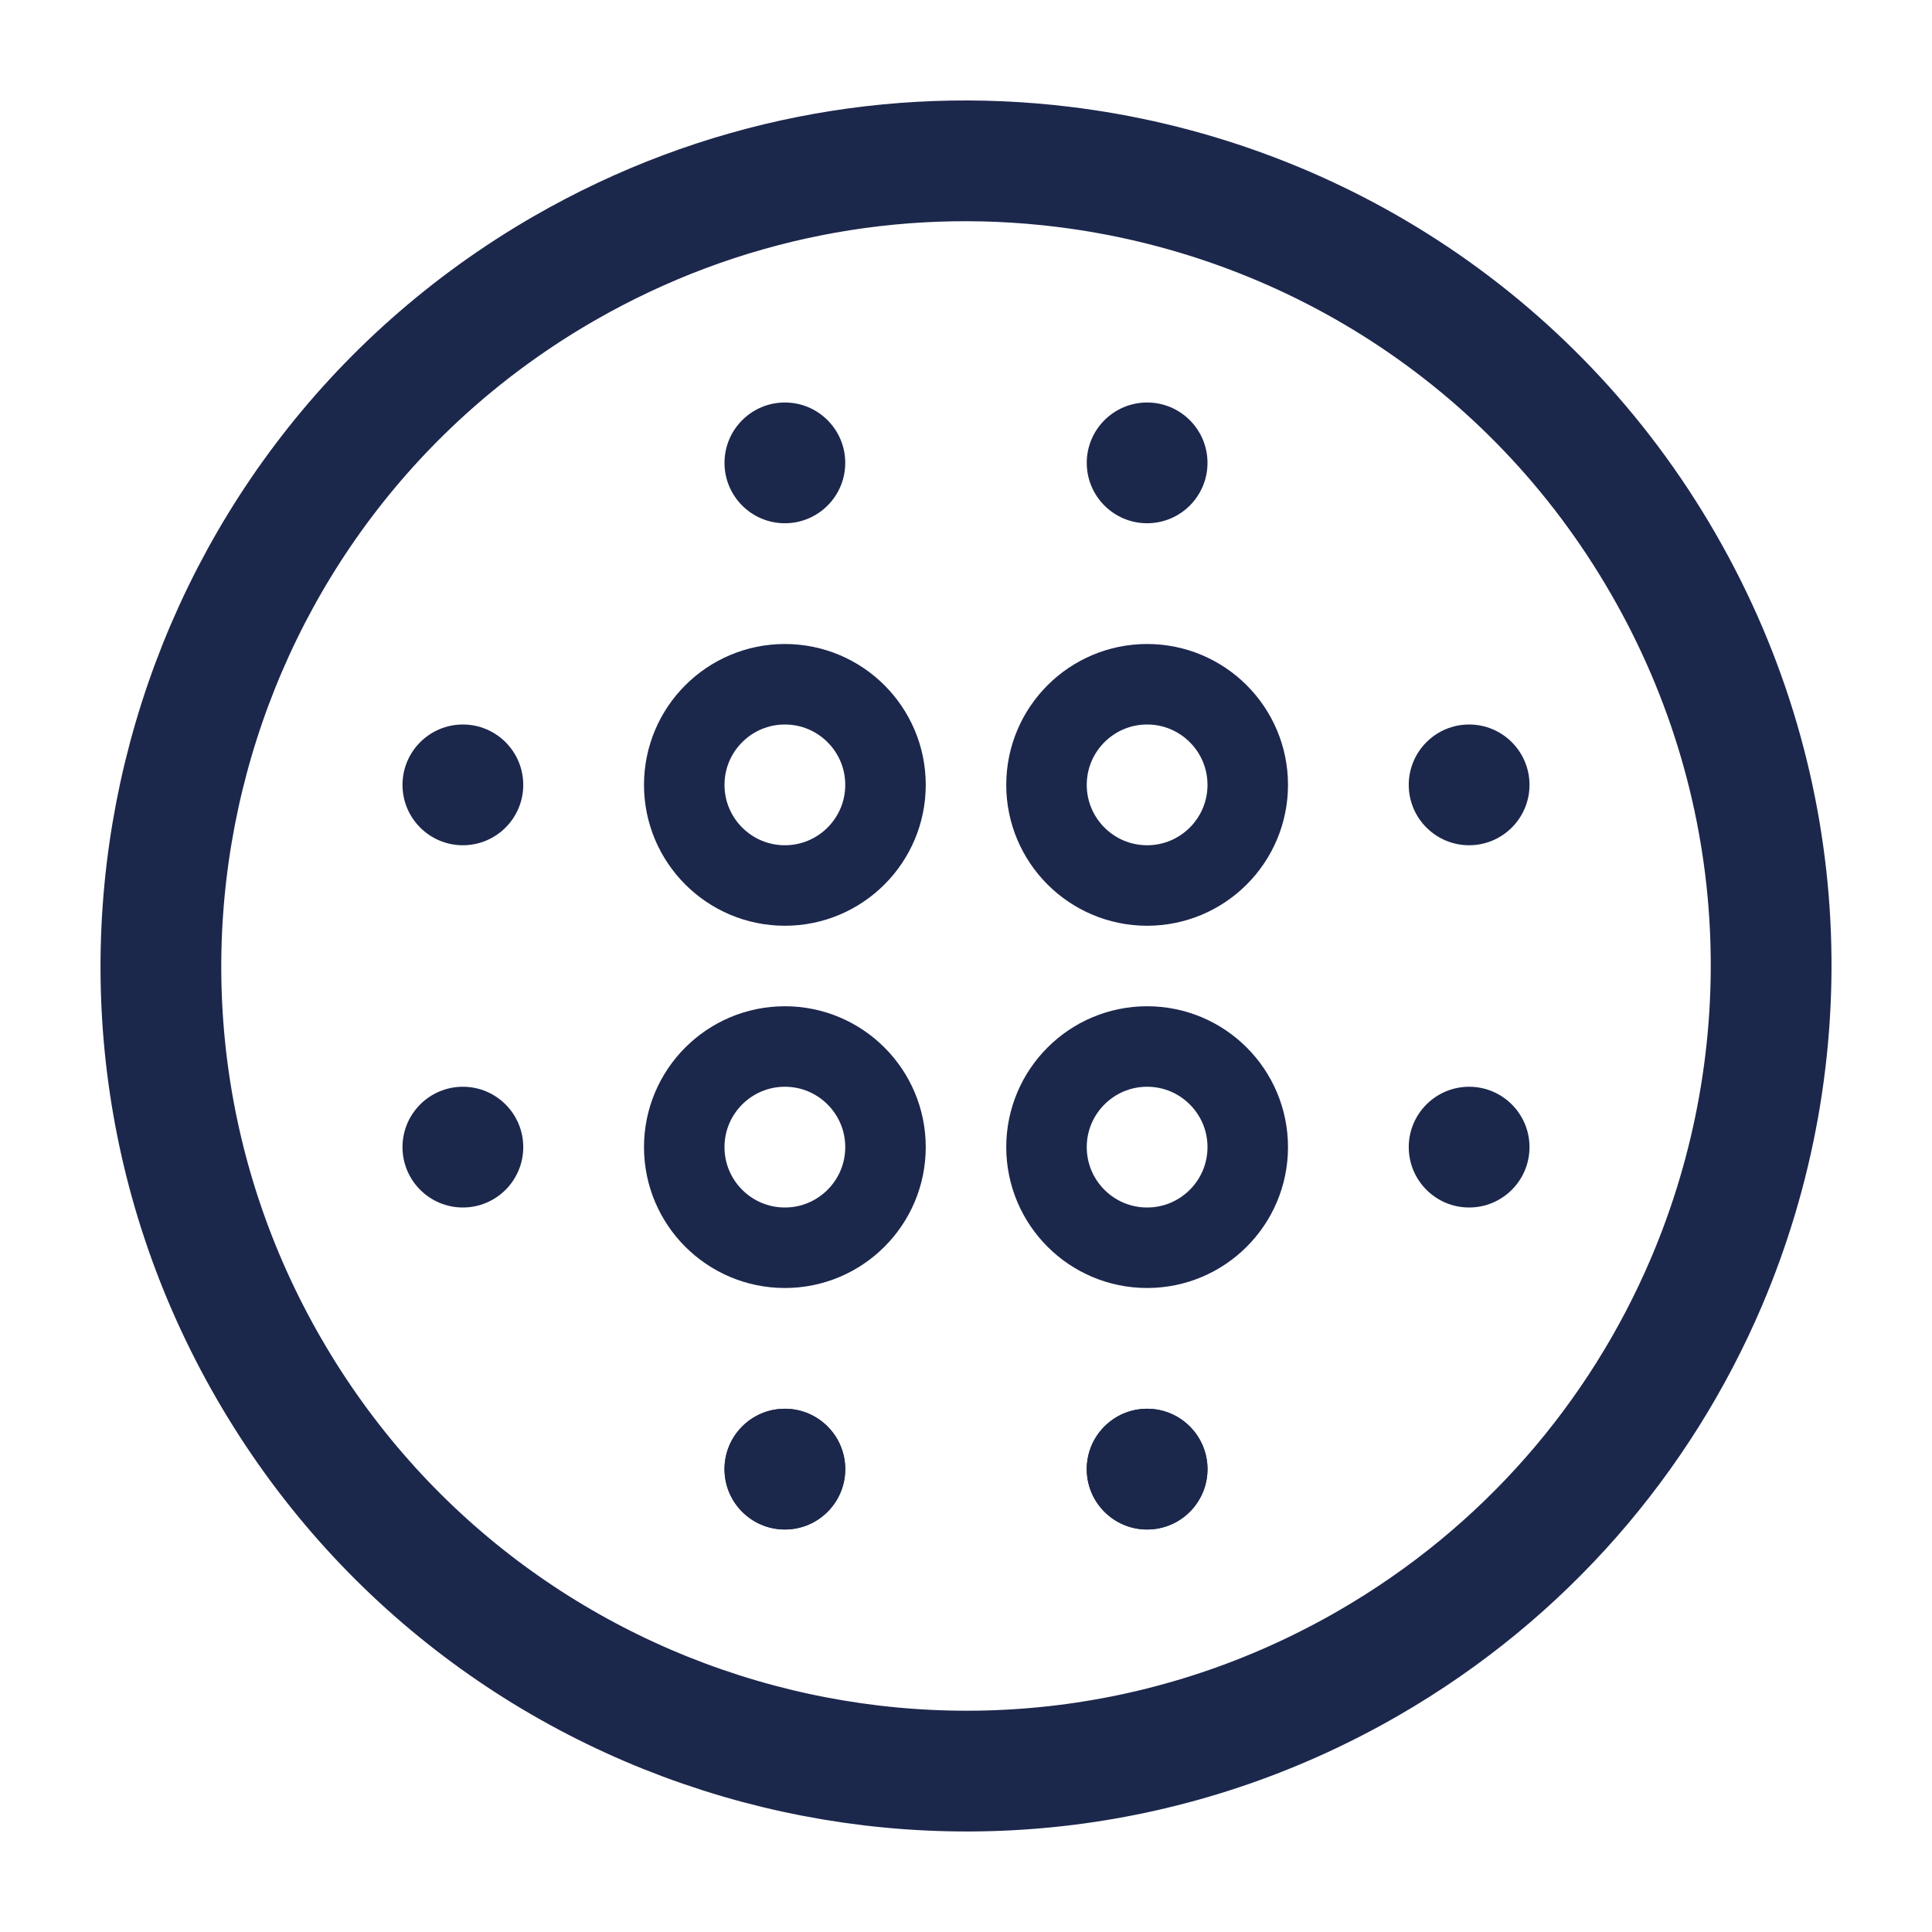
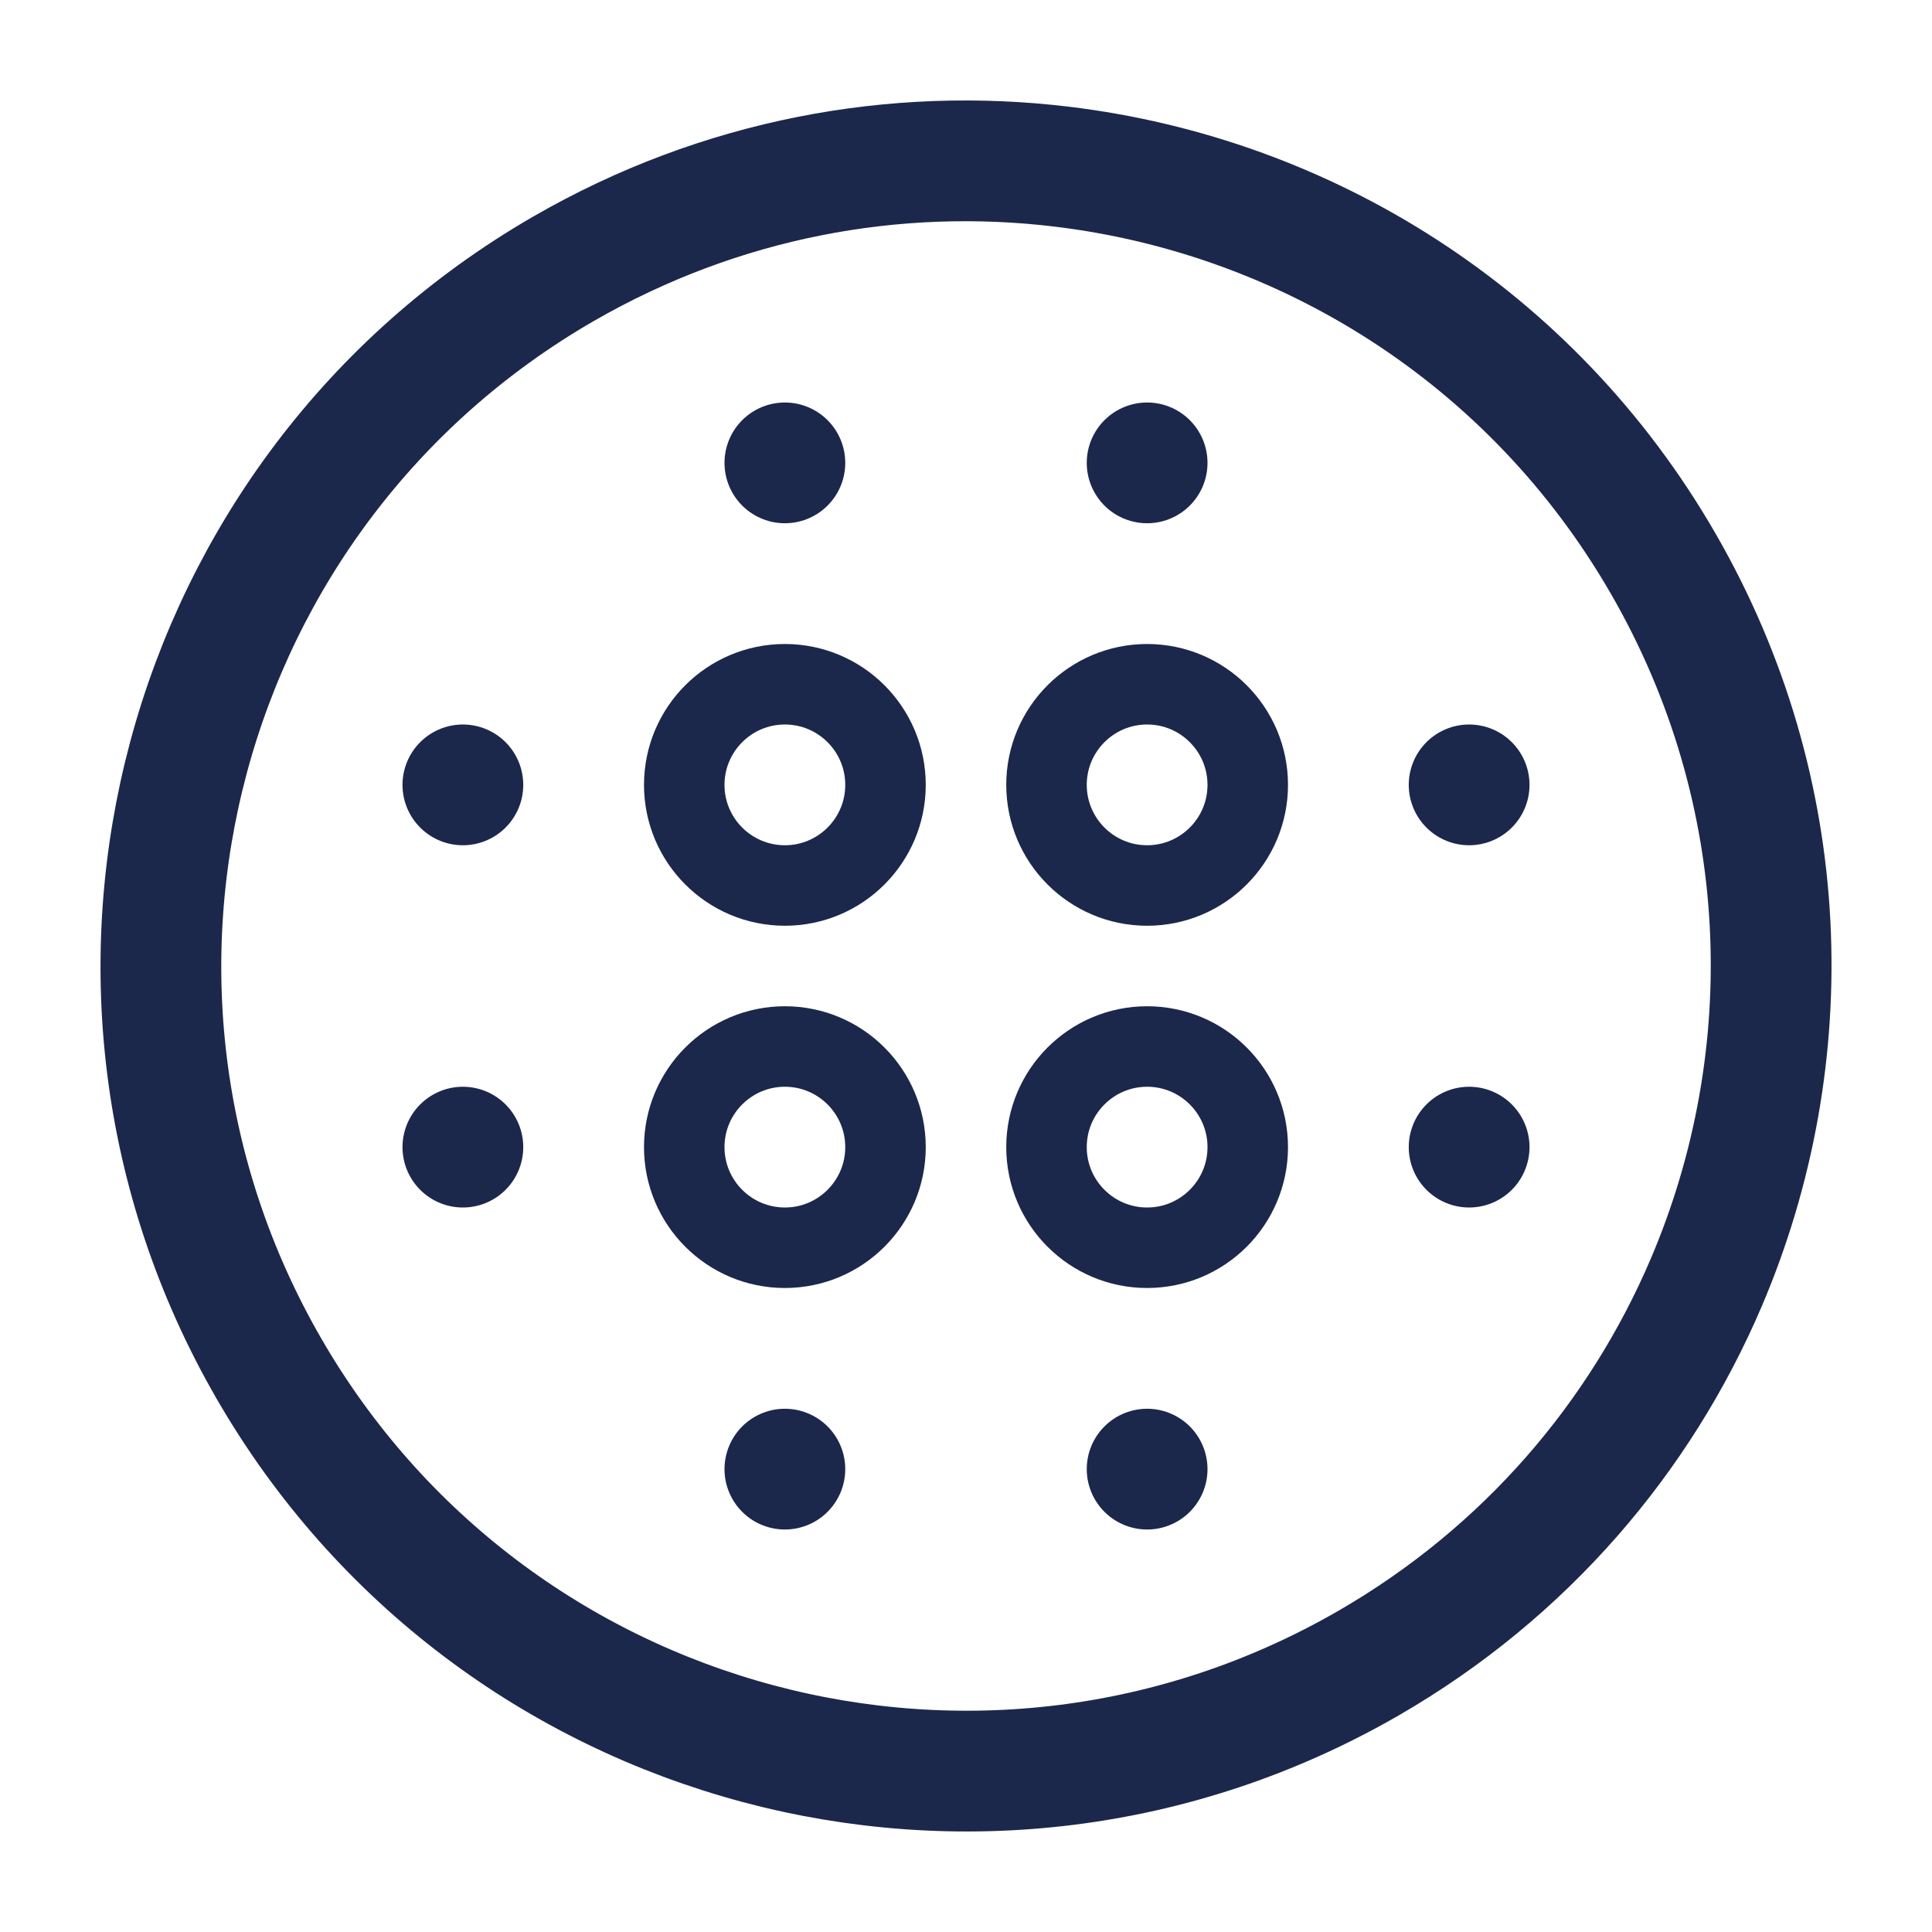
<svg xmlns="http://www.w3.org/2000/svg" width="24" height="24" viewBox="0 0 24 24" fill="none">
  <path d="M3.34 17C6.101 21.783 12.217 23.421 17 20.66C18.95 19.534 20.377 17.851 21.197 15.929C22.388 13.134 22.296 9.833 20.66 7C19.025 4.166 16.212 2.436 13.196 2.071C11.121 1.819 8.95 2.214 7 3.339C2.217 6.101 0.579 12.217 3.34 17Z" stroke="#1C274C" stroke-width="1.5" />
  <path d="M15.5 14.25C15.5 14.94 14.94 15.5 14.25 15.5C13.56 15.5 13 14.94 13 14.25C13 13.56 13.56 13 14.25 13C14.94 13 15.5 13.56 15.5 14.25Z" stroke="#1C274C" />
  <path d="M15.5 9.75C15.5 10.44 14.94 11 14.25 11C13.56 11 13 10.44 13 9.75C13 9.06 13.56 8.5 14.25 8.5C14.94 8.5 15.5 9.06 15.5 9.75Z" stroke="#1C274C" />
  <path d="M11 14.25C11 14.94 10.44 15.5 9.75 15.5C9.06 15.5 8.5 14.94 8.5 14.25C8.5 13.56 9.06 13 9.75 13C10.44 13 11 13.56 11 14.25Z" stroke="#1C274C" />
  <path d="M11 9.75C11 10.44 10.44 11 9.75 11C9.06 11 8.5 10.44 8.5 9.75C8.5 9.06 9.06 8.5 9.75 8.5C10.44 8.5 11 9.06 11 9.75Z" stroke="#1C274C" />
-   <path d="M15 18.25C15 18.664 14.664 19 14.25 19C13.836 19 13.5 18.664 13.5 18.25C13.5 17.836 13.836 17.5 14.25 17.5C14.664 17.5 15 17.836 15 18.25Z" fill="#1C274C" />
-   <path d="M10.5 18.25C10.5 18.664 10.164 19 9.75 19C9.336 19 9 18.664 9 18.25C9 17.836 9.336 17.5 9.75 17.5C10.164 17.5 10.5 17.836 10.5 18.25Z" fill="#1C274C" />
-   <path d="M15 18.25C15 18.664 14.664 19 14.25 19C13.836 19 13.5 18.664 13.5 18.25C13.5 17.836 13.836 17.5 14.25 17.5C14.664 17.5 15 17.836 15 18.25Z" fill="#1C274C" />
-   <path d="M15 5.75C15 6.164 14.664 6.5 14.25 6.5C13.836 6.5 13.5 6.164 13.5 5.75C13.5 5.336 13.836 5 14.25 5C14.664 5 15 5.336 15 5.75Z" fill="#1C274C" />
-   <path d="M10.5 18.25C10.5 18.664 10.164 19 9.75 19C9.336 19 9 18.664 9 18.25C9 17.836 9.336 17.5 9.75 17.5C10.164 17.5 10.5 17.836 10.5 18.25Z" fill="#1C274C" />
-   <path d="M10.5 5.75C10.5 6.164 10.164 6.5 9.75 6.5C9.336 6.5 9 6.164 9 5.75C9 5.336 9.336 5 9.75 5C10.164 5 10.5 5.336 10.5 5.75Z" fill="#1C274C" />
-   <path d="M18.25 9C18.664 9 19 9.336 19 9.75C19 10.164 18.664 10.5 18.25 10.5C17.836 10.5 17.5 10.164 17.5 9.75C17.5 9.336 17.836 9 18.25 9Z" fill="#1C274C" />
-   <path d="M5.75 9C6.164 9 6.5 9.336 6.5 9.75C6.5 10.164 6.164 10.5 5.75 10.5C5.336 10.5 5 10.164 5 9.75C5 9.336 5.336 9 5.75 9Z" fill="#1C274C" />
-   <path d="M18.25 13.5C18.664 13.5 19 13.836 19 14.25C19 14.664 18.664 15 18.25 15C17.836 15 17.5 14.664 17.5 14.25C17.5 13.836 17.836 13.5 18.25 13.5Z" fill="#1C274C" />
-   <path d="M5.75 13.5C6.164 13.5 6.5 13.836 6.5 14.25C6.5 14.664 6.164 15 5.75 15C5.336 15 5 14.664 5 14.25C5 13.836 5.336 13.5 5.75 13.5Z" fill="#1C274C" />
+   <path d="M9.75 5.75H9.75" stroke="#1C274C" stroke-width="1.5" stroke-linecap="round" stroke-linejoin="round" />
+   <path d="M5.75 9.75H5.75" stroke="#1C274C" stroke-width="1.5" stroke-linecap="round" stroke-linejoin="round" />
+   <path d="M5.75 14.25H5.75" stroke="#1C274C" stroke-width="1.5" stroke-linecap="round" stroke-linejoin="round" />
+   <path d="M9.75 18.25H9.75" stroke="#1C274C" stroke-width="1.5" stroke-linecap="round" stroke-linejoin="round" />
+   <path d="M14.25 18.25H14.25" stroke="#1C274C" stroke-width="1.5" stroke-linecap="round" stroke-linejoin="round" />
+   <path d="M18.25 14.25H18.25" stroke="#1C274C" stroke-width="1.5" stroke-linecap="round" stroke-linejoin="round" />
+   <path d="M18.25 9.75H18.25" stroke="#1C274C" stroke-width="1.5" stroke-linecap="round" stroke-linejoin="round" />
+   <path d="M14.25 5.75H14.25" stroke="#1C274C" stroke-width="1.5" stroke-linecap="round" stroke-linejoin="round" />
</svg>
